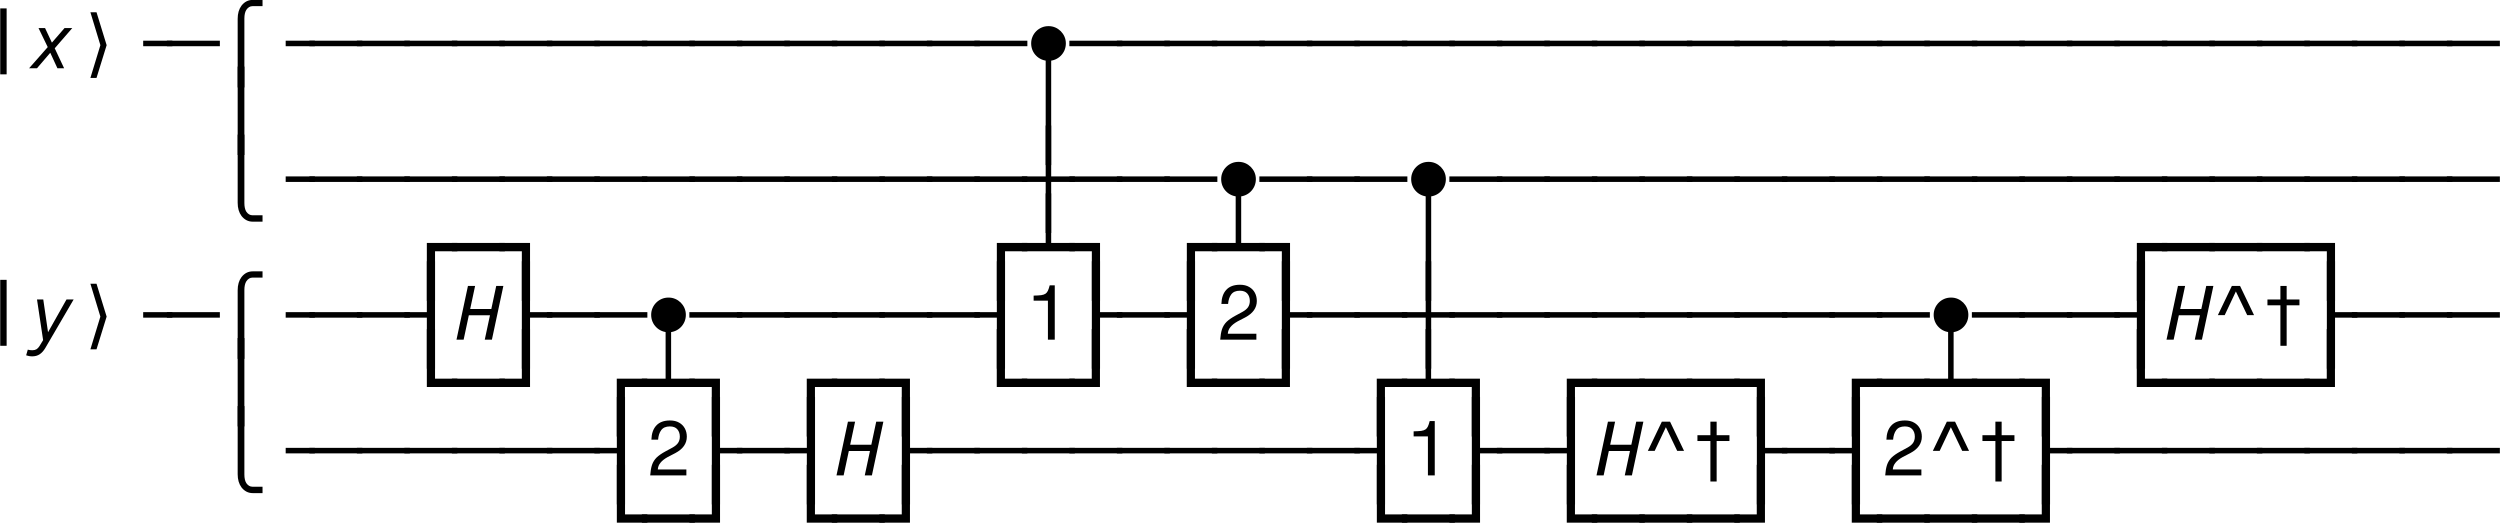
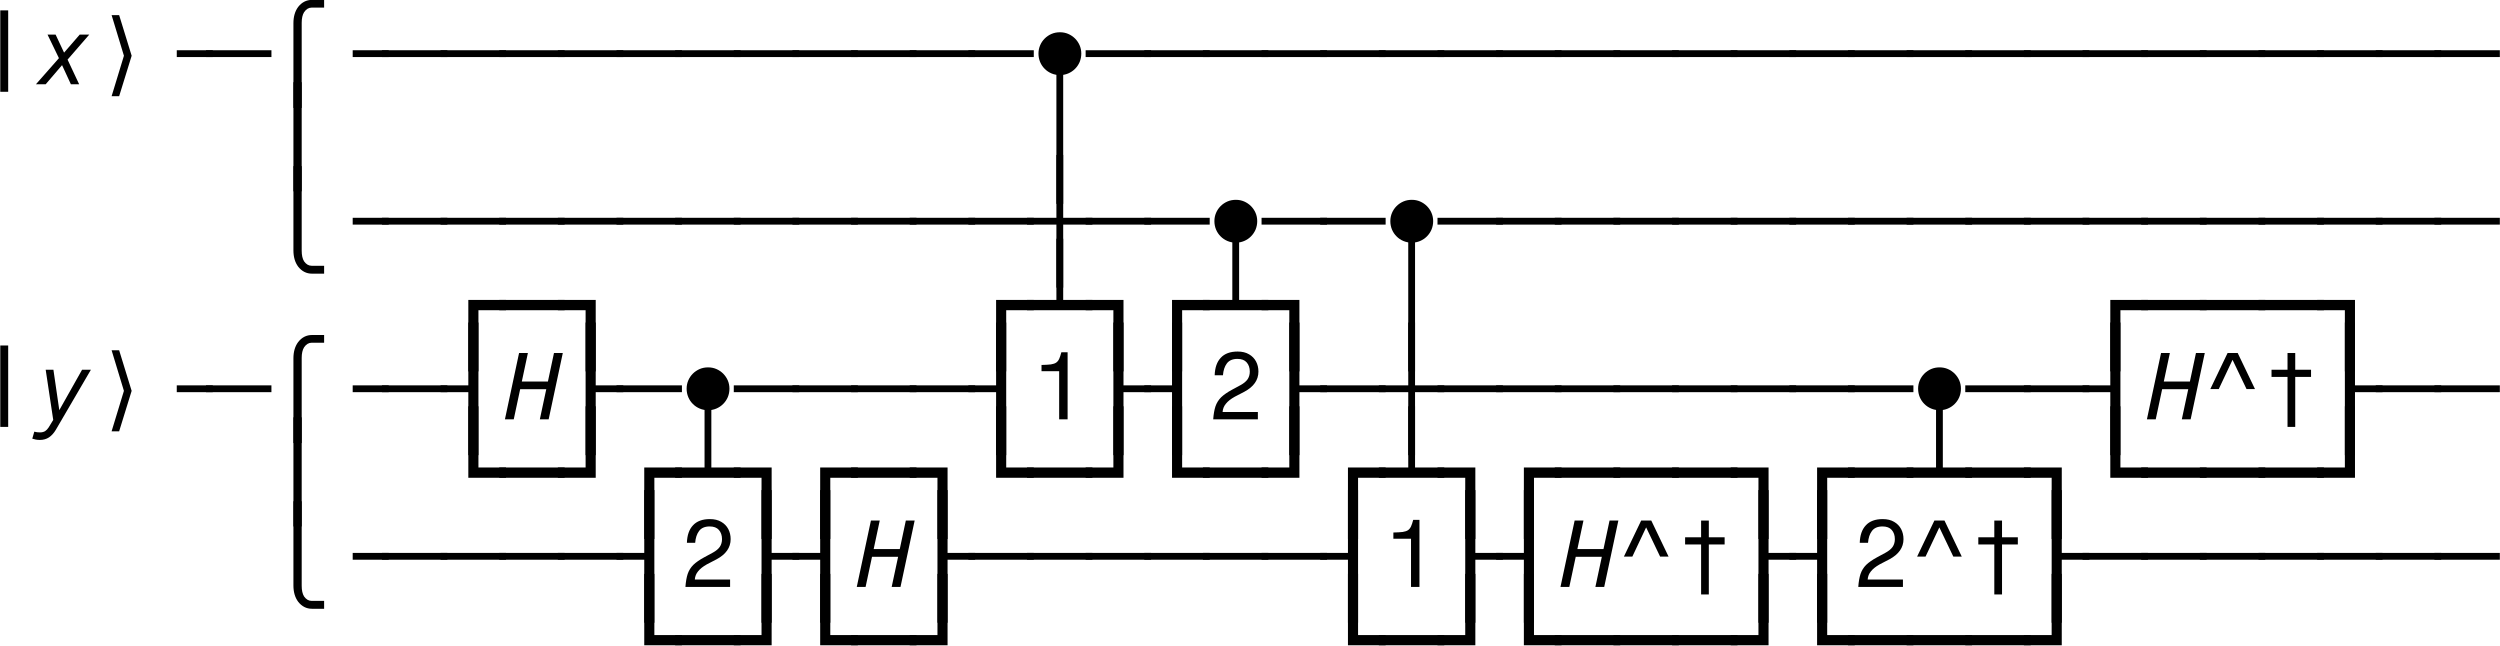
- <svg xmlns="http://www.w3.org/2000/svg" xmlns:xlink="http://www.w3.org/1999/xlink" width="262.422pt" height="54.864pt" viewBox="0 0 262.422 54.864">
+ <svg xmlns="http://www.w3.org/2000/svg" xmlns:xlink="http://www.w3.org/1999/xlink" width="212.562pt" height="54.864pt" viewBox="0 0 212.562 54.864">
  <defs>
    <g>
      <g id="glyph-0-0">
        <path d="M 2.156 0.641 L 2.156 -6.281 L 2.828 -6.281 L 2.828 0.641 Z M 2.156 0.641 " />
      </g>
      <g id="glyph-0-1">
        <path d="M 2.203 -2.312 L 2.203 -2.891 L 5.266 -2.891 L 5.266 -2.312 Z M 2.203 -2.312 " />
      </g>
      <g id="glyph-0-2">
        <path d="M -0.297 -2.312 L -0.297 -2.891 L 5.266 -2.891 L 5.266 -2.312 Z M -0.297 -2.312 " />
      </g>
      <g id="glyph-0-3">
        <path d="M 2.203 3.047 L 2.203 -8.234 L 2.781 -8.234 L 2.781 3.047 Z M 2.203 3.047 " />
      </g>
      <g id="glyph-0-4">
        <path d="M 2.203 3.047 L 2.203 -2.312 L -0.297 -2.312 L -0.297 -2.891 L 2.203 -2.891 L 2.203 -8.234 L 2.781 -8.234 L 2.781 -2.891 L 5.266 -2.891 L 5.266 -2.312 L 2.781 -2.312 L 2.781 3.047 Z M 2.203 3.047 " />
      </g>
      <g id="glyph-0-5">
        <path d="M 2.062 3.047 L 2.062 -3.031 L 5.266 -3.031 L 5.266 -2.156 L 2.922 -2.156 L 2.922 3.047 Z M 2.062 3.047 " />
      </g>
      <g id="glyph-0-6">
        <path d="M -0.297 -2.156 L -0.297 -3.031 L 5.266 -3.031 L 5.266 -2.156 Z M -0.297 -2.156 " />
      </g>
      <g id="glyph-0-7">
        <path d="M 2.062 3.047 L 2.062 -2.156 L -0.297 -2.156 L -0.297 -3.031 L 2.922 -3.031 L 2.922 3.047 Z M 2.062 3.047 " />
      </g>
      <g id="glyph-0-8">
        <path d="M -0.297 -2.156 L -0.297 -3.031 L 2.203 -3.031 L 2.203 -8.234 L 2.781 -8.234 L 2.781 -3.031 L 5.266 -3.031 L 5.266 -2.156 Z M -0.297 -2.156 " />
      </g>
      <g id="glyph-0-9">
        <path d="M 2.062 3.047 L 2.062 -2.312 L -0.297 -2.312 L -0.297 -2.891 L 2.062 -2.891 L 2.062 -8.234 L 2.922 -8.234 L 2.922 3.047 Z M 2.062 3.047 " />
      </g>
      <g id="glyph-0-10">
        <path d="M 2.062 3.047 L 2.062 -8.234 L 2.922 -8.234 L 2.922 -2.891 L 5.266 -2.891 L 5.266 -2.312 L 2.922 -2.312 L 2.922 3.047 Z M 2.062 3.047 " />
      </g>
      <g id="glyph-0-11">
        <path d="M 2.438 0 L 2.438 -4.094 L 0.938 -4.094 L 0.938 -4.625 C 1.27 -4.633 1.535 -4.648 1.734 -4.672 C 1.93 -4.703 2.082 -4.754 2.188 -4.828 C 2.289 -4.898 2.375 -5.004 2.438 -5.141 C 2.5 -5.273 2.562 -5.461 2.625 -5.703 L 3.156 -5.703 L 3.156 0 Z M 2.438 0 " />
      </g>
      <g id="glyph-0-12">
        <path d="M 4.375 -0.625 L 4.375 0 L 0.578 0 C 0.609 -0.438 0.672 -0.801 0.766 -1.094 C 0.867 -1.395 1.031 -1.656 1.25 -1.875 C 1.477 -2.094 1.785 -2.305 2.172 -2.516 L 2.922 -2.922 C 3.18 -3.066 3.375 -3.227 3.5 -3.406 C 3.625 -3.594 3.688 -3.812 3.688 -4.062 C 3.688 -4.383 3.598 -4.645 3.422 -4.844 C 3.254 -5.039 2.992 -5.141 2.641 -5.141 C 2.223 -5.141 1.922 -5.008 1.734 -4.75 C 1.547 -4.5 1.438 -4.164 1.406 -3.75 L 0.703 -3.75 C 0.723 -4.395 0.895 -4.891 1.219 -5.234 C 1.539 -5.586 2.02 -5.766 2.656 -5.766 C 3.039 -5.766 3.363 -5.688 3.625 -5.531 C 3.883 -5.383 4.082 -5.18 4.219 -4.922 C 4.352 -4.672 4.422 -4.383 4.422 -4.062 C 4.422 -3.344 4.02 -2.77 3.219 -2.344 L 2.406 -1.922 C 2.07 -1.734 1.82 -1.535 1.656 -1.328 C 1.488 -1.129 1.395 -0.895 1.375 -0.625 Z M 4.375 -0.625 " />
      </g>
      <g id="glyph-0-13">
        <path d="M 0.594 -2.578 L 2.062 -5.641 L 2.922 -5.641 L 4.391 -2.578 L 3.672 -2.578 L 2.484 -5.062 L 1.312 -2.578 Z M 0.594 -2.578 " />
      </g>
      <g id="glyph-0-14">
        <path d="M 2.828 -4.219 L 4.172 -4.219 L 4.172 -3.609 L 2.828 -3.609 L 2.828 0.641 L 2.172 0.641 L 2.172 -3.609 L 0.812 -3.609 L 0.812 -4.219 L 2.172 -4.219 L 2.172 -5.641 L 2.828 -5.641 Z M 2.828 -4.219 " />
      </g>
      <g id="glyph-0-15">
        <path d="M 2.062 -2.156 L 2.062 -8.234 L 2.922 -8.234 L 2.922 -3.031 L 5.266 -3.031 L 5.266 -2.156 Z M 2.062 -2.156 " />
      </g>
      <g id="glyph-0-16">
        <path d="M -0.297 -2.156 L -0.297 -3.031 L 2.062 -3.031 L 2.062 -8.234 L 2.922 -8.234 L 2.922 -2.156 Z M -0.297 -2.156 " />
      </g>
      <g id="glyph-1-0">
        <path d="M 3.172 0 L 2.422 -1.625 L 1.031 0 L 0.203 0 L 2.156 -2.219 L 1.188 -4.219 L 1.875 -4.219 L 2.594 -2.688 L 3.922 -4.219 L 4.734 -4.219 L 2.891 -2.094 L 3.875 0 Z M 3.172 0 " />
      </g>
      <g id="glyph-1-1">
        <path d="M 1.891 0.891 C 1.723 1.172 1.531 1.383 1.312 1.531 C 1.094 1.676 0.832 1.75 0.531 1.75 C 0.406 1.75 0.289 1.738 0.188 1.719 C 0.094 1.695 -0.004 1.672 -0.109 1.641 L 0.062 1.047 C 0.145 1.066 0.223 1.082 0.297 1.094 C 0.367 1.102 0.453 1.109 0.547 1.109 C 0.723 1.109 0.867 1.07 0.984 1 C 1.098 0.926 1.195 0.82 1.281 0.688 L 1.672 0.047 L 1.031 -4.219 L 1.688 -4.219 L 2.188 -0.781 L 4.125 -4.219 L 4.875 -4.219 Z M 1.891 0.891 " />
      </g>
      <g id="glyph-1-2">
        <path d="M 3.156 0 L 3.703 -2.562 L 1.484 -2.562 L 0.938 0 L 0.188 0 L 1.391 -5.641 L 2.141 -5.641 L 1.625 -3.219 L 3.844 -3.219 L 4.359 -5.641 L 5.109 -5.641 L 3.906 0 Z M 3.156 0 " />
      </g>
      <g id="glyph-2-0">
        <path d="M 3.188 -2.422 L 2.125 1.016 L 1.484 1.016 L 2.531 -2.422 L 1.484 -5.875 L 2.125 -5.875 Z M 3.188 -2.422 " />
      </g>
      <g id="glyph-2-1">
-         <path d="M 2.688 2.016 L 1.984 2.016 L 1.984 -5.188 C 1.984 -5.75 2.117 -6.211 2.391 -6.578 C 2.703 -6.973 3.094 -7.172 3.562 -7.172 L 4.594 -7.172 L 4.594 -6.516 L 3.531 -6.516 C 3.281 -6.516 3.066 -6.383 2.891 -6.125 C 2.754 -5.906 2.688 -5.602 2.688 -5.219 Z M 2.688 2.016 " />
+         <path d="M 2.688 2.016 C 2.688 2.016 2.453 2.016 1.984 2.016 L 1.984 -5.188 C 1.984 -5.75 2.117 -6.211 2.391 -6.578 C 2.703 -6.973 3.094 -7.172 3.562 -7.172 L 4.594 -7.172 L 4.594 -6.516 L 3.531 -6.516 C 3.281 -6.516 3.066 -6.383 2.891 -6.125 C 2.754 -5.906 2.688 -5.602 2.688 -5.219 Z M 2.688 2.016 " />
      </g>
      <g id="glyph-2-2">
-         <path d="M 2.688 1.984 L 1.984 1.984 L 1.984 -7.297 L 2.688 -7.297 Z M 2.688 1.984 " />
+         <path d="M 2.688 1.984 L 1.984 1.984 C 1.984 1.984 1.984 -1.109 1.984 -7.297 L 2.688 -7.297 C 2.688 -7.297 2.688 -4.203 2.688 1.984 Z M 2.688 1.984 " />
      </g>
      <g id="glyph-2-3">
-         <path d="M 2.688 -7.281 L 2.688 -0.094 C 2.688 0.289 2.754 0.594 2.891 0.812 C 3.066 1.062 3.281 1.188 3.531 1.188 L 4.594 1.188 L 4.594 1.859 L 3.562 1.859 C 3.094 1.859 2.703 1.66 2.391 1.266 C 2.117 0.898 1.984 0.438 1.984 -0.125 L 1.984 -7.281 Z M 2.688 -7.281 " />
+         <path d="M 2.688 -7.281 C 2.688 -7.281 2.688 -4.883 2.688 -0.094 C 2.688 0.289 2.754 0.594 2.891 0.812 C 3.066 1.062 3.281 1.188 3.531 1.188 C 3.531 1.188 3.883 1.188 4.594 1.188 L 4.594 1.859 L 3.562 1.859 C 3.094 1.859 2.703 1.66 2.391 1.266 C 2.117 0.898 1.984 0.438 1.984 -0.125 C 1.984 -0.125 1.984 -2.508 1.984 -7.281 Z M 2.688 -7.281 " />
      </g>
      <g id="glyph-3-0">
        <path d="M 1.953 -0.375 C 1.691 -0.375 1.453 -0.422 1.234 -0.516 C 1.016 -0.609 0.82 -0.738 0.656 -0.906 C 0.488 -1.07 0.359 -1.266 0.266 -1.484 C 0.172 -1.711 0.125 -1.953 0.125 -2.203 C 0.125 -2.453 0.172 -2.688 0.266 -2.906 C 0.359 -3.125 0.488 -3.316 0.656 -3.484 C 0.82 -3.648 1.016 -3.781 1.234 -3.875 C 1.453 -3.969 1.691 -4.016 1.953 -4.016 C 2.203 -4.016 2.438 -3.969 2.656 -3.875 C 2.875 -3.781 3.066 -3.648 3.234 -3.484 C 3.398 -3.316 3.531 -3.125 3.625 -2.906 C 3.719 -2.688 3.766 -2.453 3.766 -2.203 C 3.766 -1.953 3.719 -1.711 3.625 -1.484 C 3.531 -1.266 3.398 -1.07 3.234 -0.906 C 3.066 -0.738 2.875 -0.609 2.656 -0.516 C 2.438 -0.422 2.203 -0.375 1.953 -0.375 Z M 1.953 -0.375 " />
      </g>
    </g>
    <clipPath id="clip-0">
-       <path clip-rule="nonzero" d="M 112 4 L 262.422 4 L 262.422 5 L 112 5 Z M 112 4 " />
+       <path clip-rule="nonzero" d="M 92 4 L 212.562 4 L 212.562 5 L 92 5 Z M 92 4 " />
    </clipPath>
    <clipPath id="clip-1">
-       <path clip-rule="nonzero" d="M 152 18 L 262.422 18 L 262.422 20 L 152 20 Z M 152 18 " />
+       <path clip-rule="nonzero" d="M 122 18 L 212.562 18 L 212.562 20 L 122 20 Z M 122 18 " />
    </clipPath>
    <clipPath id="clip-2">
-       <path clip-rule="nonzero" d="M 232 27 L 262.422 27 L 262.422 39 L 232 39 Z M 232 27 " />
+       <path clip-rule="nonzero" d="M 187 27 L 212.562 27 L 212.562 39 L 187 39 Z M 187 27 " />
    </clipPath>
    <clipPath id="clip-3">
-       <path clip-rule="nonzero" d="M 172 41 L 262.422 41 L 262.422 53 L 172 53 Z M 172 41 " />
+       <path clip-rule="nonzero" d="M 138 41 L 212.562 41 L 212.562 53 L 138 53 Z M 138 41 " />
    </clipPath>
    <clipPath id="clip-4">
-       <path clip-rule="nonzero" d="M 64 48 L 76 48 L 76 54.863 L 64 54.863 Z M 64 48 " />
+       <path clip-rule="nonzero" d="M 54 48 L 81 48 L 81 54.863 L 54 54.863 Z M 54 48 " />
    </clipPath>
    <clipPath id="clip-5">
-       <path clip-rule="nonzero" d="M 84 48 L 96 48 L 96 54.863 L 84 54.863 Z M 84 48 " />
-     </clipPath>
-     <clipPath id="clip-6">
-       <path clip-rule="nonzero" d="M 144 48 L 156 48 L 156 54.863 L 144 54.863 Z M 144 48 " />
-     </clipPath>
-     <clipPath id="clip-7">
-       <path clip-rule="nonzero" d="M 164 48 L 186 48 L 186 54.863 L 164 54.863 Z M 164 48 " />
-     </clipPath>
-     <clipPath id="clip-8">
-       <path clip-rule="nonzero" d="M 194 48 L 216 48 L 216 54.863 L 194 54.863 Z M 194 48 " />
+       <path clip-rule="nonzero" d="M 114 48 L 176 48 L 176 54.863 L 114 54.863 Z M 114 48 " />
    </clipPath>
  </defs>
  <g fill="rgb(0%, 0%, 0%)" fill-opacity="1">
    <use xlink:href="#glyph-0-0" x="-2.132" y="7.163" />
  </g>
  <g fill="rgb(0%, 0%, 0%)" fill-opacity="1">
    <use xlink:href="#glyph-1-0" x="2.854" y="7.163" />
  </g>
  <g fill="rgb(0%, 0%, 0%)" fill-opacity="1">
    <use xlink:href="#glyph-2-0" x="8.006" y="7.163" />
  </g>
  <g fill="rgb(0%, 0%, 0%)" fill-opacity="1">
    <use xlink:href="#glyph-0-1" x="12.827" y="7.163" />
    <use xlink:href="#glyph-0-2" x="17.813" y="7.163" />
  </g>
  <g fill="rgb(0%, 0%, 0%)" fill-opacity="1">
    <use xlink:href="#glyph-2-1" x="22.964" y="7.163" />
  </g>
  <g fill="rgb(0%, 0%, 0%)" fill-opacity="1">
    <use xlink:href="#glyph-0-1" x="27.785" y="7.163" />
    <use xlink:href="#glyph-0-2" x="32.771" y="7.163" />
    <use xlink:href="#glyph-0-2" x="37.757" y="7.163" />
    <use xlink:href="#glyph-0-2" x="42.743" y="7.163" />
    <use xlink:href="#glyph-0-2" x="47.729" y="7.163" />
    <use xlink:href="#glyph-0-2" x="52.715" y="7.163" />
    <use xlink:href="#glyph-0-2" x="57.701" y="7.163" />
    <use xlink:href="#glyph-0-2" x="62.687" y="7.163" />
    <use xlink:href="#glyph-0-2" x="67.673" y="7.163" />
    <use xlink:href="#glyph-0-2" x="72.659" y="7.163" />
    <use xlink:href="#glyph-0-2" x="77.645" y="7.163" />
    <use xlink:href="#glyph-0-2" x="82.631" y="7.163" />
-     <use xlink:href="#glyph-0-2" x="87.617" y="7.163" />
-     <use xlink:href="#glyph-0-2" x="92.603" y="7.163" />
-     <use xlink:href="#glyph-0-2" x="97.589" y="7.163" />
-     <use xlink:href="#glyph-0-2" x="102.575" y="7.163" />
-   </g>
-   <g fill="rgb(0%, 0%, 0%)" fill-opacity="1">
-     <use xlink:href="#glyph-3-0" x="108.115" y="6.759" />
+   </g>
+   <g fill="rgb(0%, 0%, 0%)" fill-opacity="1">
+     <use xlink:href="#glyph-3-0" x="88.171" y="6.759" />
  </g>
  <g clip-path="url(#clip-0)">
    <g fill="rgb(0%, 0%, 0%)" fill-opacity="1">
+       <use xlink:href="#glyph-0-2" x="92.603" y="7.163" />
+       <use xlink:href="#glyph-0-2" x="97.589" y="7.163" />
+       <use xlink:href="#glyph-0-2" x="102.575" y="7.163" />
+       <use xlink:href="#glyph-0-2" x="107.561" y="7.163" />
      <use xlink:href="#glyph-0-2" x="112.547" y="7.163" />
      <use xlink:href="#glyph-0-2" x="117.533" y="7.163" />
      <use xlink:href="#glyph-0-2" x="122.519" y="7.163" />
      <use xlink:href="#glyph-0-2" x="127.505" y="7.163" />
      <use xlink:href="#glyph-0-2" x="132.491" y="7.163" />
      <use xlink:href="#glyph-0-2" x="137.477" y="7.163" />
      <use xlink:href="#glyph-0-2" x="142.463" y="7.163" />
      <use xlink:href="#glyph-0-2" x="147.449" y="7.163" />
      <use xlink:href="#glyph-0-2" x="152.435" y="7.163" />
      <use xlink:href="#glyph-0-2" x="157.421" y="7.163" />
      <use xlink:href="#glyph-0-2" x="162.407" y="7.163" />
      <use xlink:href="#glyph-0-2" x="167.393" y="7.163" />
      <use xlink:href="#glyph-0-2" x="172.379" y="7.163" />
      <use xlink:href="#glyph-0-2" x="177.365" y="7.163" />
      <use xlink:href="#glyph-0-2" x="182.351" y="7.163" />
      <use xlink:href="#glyph-0-2" x="187.337" y="7.163" />
      <use xlink:href="#glyph-0-2" x="192.323" y="7.163" />
-       <use xlink:href="#glyph-0-2" x="197.309" y="7.163" />
-       <use xlink:href="#glyph-0-2" x="202.295" y="7.163" />
-       <use xlink:href="#glyph-0-2" x="207.281" y="7.163" />
-       <use xlink:href="#glyph-0-2" x="212.267" y="7.163" />
-       <use xlink:href="#glyph-0-2" x="217.254" y="7.163" />
-       <use xlink:href="#glyph-0-2" x="222.24" y="7.163" />
-       <use xlink:href="#glyph-0-2" x="227.226" y="7.163" />
-       <use xlink:href="#glyph-0-2" x="232.212" y="7.163" />
-       <use xlink:href="#glyph-0-2" x="237.198" y="7.163" />
-       <use xlink:href="#glyph-0-2" x="242.184" y="7.163" />
-       <use xlink:href="#glyph-0-2" x="247.17" y="7.163" />
-       <use xlink:href="#glyph-0-2" x="252.156" y="7.163" />
-       <use xlink:href="#glyph-0-2" x="257.142" y="7.163" />
+       <use xlink:href="#glyph-0-2" x="197.31" y="7.163" />
+       <use xlink:href="#glyph-0-2" x="202.296" y="7.163" />
+       <use xlink:href="#glyph-0-2" x="207.282" y="7.163" />
    </g>
  </g>
  <g fill="rgb(0%, 0%, 0%)" fill-opacity="1">
    <use xlink:href="#glyph-2-2" x="22.964" y="14.286" />
  </g>
  <g fill="rgb(0%, 0%, 0%)" fill-opacity="1">
-     <use xlink:href="#glyph-0-3" x="107.561" y="14.286" />
+     <use xlink:href="#glyph-0-3" x="87.617" y="14.286" />
  </g>
  <g fill="rgb(0%, 0%, 0%)" fill-opacity="1">
    <use xlink:href="#glyph-2-3" x="22.964" y="21.409" />
  </g>
  <g fill="rgb(0%, 0%, 0%)" fill-opacity="1">
    <use xlink:href="#glyph-0-1" x="27.785" y="21.409" />
    <use xlink:href="#glyph-0-2" x="32.771" y="21.409" />
    <use xlink:href="#glyph-0-2" x="37.757" y="21.409" />
    <use xlink:href="#glyph-0-2" x="42.743" y="21.409" />
    <use xlink:href="#glyph-0-2" x="47.729" y="21.409" />
    <use xlink:href="#glyph-0-2" x="52.715" y="21.409" />
    <use xlink:href="#glyph-0-2" x="57.701" y="21.409" />
    <use xlink:href="#glyph-0-2" x="62.687" y="21.409" />
    <use xlink:href="#glyph-0-2" x="67.673" y="21.409" />
    <use xlink:href="#glyph-0-2" x="72.659" y="21.409" />
    <use xlink:href="#glyph-0-2" x="77.645" y="21.409" />
    <use xlink:href="#glyph-0-2" x="82.631" y="21.409" />
-     <use xlink:href="#glyph-0-2" x="87.617" y="21.409" />
+     <use xlink:href="#glyph-0-4" x="87.617" y="21.409" />
    <use xlink:href="#glyph-0-2" x="92.603" y="21.409" />
    <use xlink:href="#glyph-0-2" x="97.589" y="21.409" />
-     <use xlink:href="#glyph-0-2" x="102.575" y="21.409" />
-     <use xlink:href="#glyph-0-4" x="107.561" y="21.409" />
+   </g>
+   <g fill="rgb(0%, 0%, 0%)" fill-opacity="1">
+     <use xlink:href="#glyph-3-0" x="103.129" y="21.006" />
+   </g>
+   <g fill="rgb(0%, 0%, 0%)" fill-opacity="1">
+     <use xlink:href="#glyph-0-2" x="107.561" y="21.409" />
    <use xlink:href="#glyph-0-2" x="112.547" y="21.409" />
-     <use xlink:href="#glyph-0-2" x="117.533" y="21.409" />
-     <use xlink:href="#glyph-0-2" x="122.519" y="21.409" />
-   </g>
-   <g fill="rgb(0%, 0%, 0%)" fill-opacity="1">
-     <use xlink:href="#glyph-3-0" x="128.06" y="21.006" />
-   </g>
-   <g fill="rgb(0%, 0%, 0%)" fill-opacity="1">
-     <use xlink:href="#glyph-0-2" x="132.492" y="21.409" />
-     <use xlink:href="#glyph-0-2" x="137.478" y="21.409" />
-     <use xlink:href="#glyph-0-2" x="142.464" y="21.409" />
-   </g>
-   <g fill="rgb(0%, 0%, 0%)" fill-opacity="1">
-     <use xlink:href="#glyph-3-0" x="148.004" y="21.006" />
+   </g>
+   <g fill="rgb(0%, 0%, 0%)" fill-opacity="1">
+     <use xlink:href="#glyph-3-0" x="118.088" y="21.006" />
  </g>
  <g clip-path="url(#clip-1)">
    <g fill="rgb(0%, 0%, 0%)" fill-opacity="1">
+       <use xlink:href="#glyph-0-2" x="122.52" y="21.409" />
+       <use xlink:href="#glyph-0-2" x="127.506" y="21.409" />
+       <use xlink:href="#glyph-0-2" x="132.492" y="21.409" />
+       <use xlink:href="#glyph-0-2" x="137.478" y="21.409" />
+       <use xlink:href="#glyph-0-2" x="142.464" y="21.409" />
+       <use xlink:href="#glyph-0-2" x="147.45" y="21.409" />
      <use xlink:href="#glyph-0-2" x="152.436" y="21.409" />
      <use xlink:href="#glyph-0-2" x="157.422" y="21.409" />
      <use xlink:href="#glyph-0-2" x="162.408" y="21.409" />
      <use xlink:href="#glyph-0-2" x="167.394" y="21.409" />
      <use xlink:href="#glyph-0-2" x="172.38" y="21.409" />
      <use xlink:href="#glyph-0-2" x="177.366" y="21.409" />
      <use xlink:href="#glyph-0-2" x="182.352" y="21.409" />
      <use xlink:href="#glyph-0-2" x="187.338" y="21.409" />
      <use xlink:href="#glyph-0-2" x="192.324" y="21.409" />
      <use xlink:href="#glyph-0-2" x="197.31" y="21.409" />
      <use xlink:href="#glyph-0-2" x="202.296" y="21.409" />
      <use xlink:href="#glyph-0-2" x="207.282" y="21.409" />
-       <use xlink:href="#glyph-0-2" x="212.268" y="21.409" />
-       <use xlink:href="#glyph-0-2" x="217.254" y="21.409" />
-       <use xlink:href="#glyph-0-2" x="222.24" y="21.409" />
-       <use xlink:href="#glyph-0-2" x="227.226" y="21.409" />
-       <use xlink:href="#glyph-0-2" x="232.212" y="21.409" />
-       <use xlink:href="#glyph-0-2" x="237.198" y="21.409" />
-       <use xlink:href="#glyph-0-2" x="242.184" y="21.409" />
-       <use xlink:href="#glyph-0-2" x="247.17" y="21.409" />
-       <use xlink:href="#glyph-0-2" x="252.156" y="21.409" />
-       <use xlink:href="#glyph-0-2" x="257.143" y="21.409" />
-     </g>
-   </g>
-   <g fill="rgb(0%, 0%, 0%)" fill-opacity="1">
-     <use xlink:href="#glyph-0-5" x="42.743" y="28.532" />
-     <use xlink:href="#glyph-0-6" x="47.729" y="28.532" />
-     <use xlink:href="#glyph-0-7" x="52.715" y="28.532" />
-   </g>
-   <g fill="rgb(0%, 0%, 0%)" fill-opacity="1">
-     <use xlink:href="#glyph-0-5" x="102.575" y="28.532" />
-     <use xlink:href="#glyph-0-8" x="107.561" y="28.532" />
-     <use xlink:href="#glyph-0-7" x="112.547" y="28.532" />
-   </g>
-   <g fill="rgb(0%, 0%, 0%)" fill-opacity="1">
-     <use xlink:href="#glyph-0-5" x="122.519" y="28.532" />
-     <use xlink:href="#glyph-0-8" x="127.505" y="28.532" />
-     <use xlink:href="#glyph-0-7" x="132.491" y="28.532" />
-   </g>
-   <g fill="rgb(0%, 0%, 0%)" fill-opacity="1">
-     <use xlink:href="#glyph-0-3" x="147.449" y="28.532" />
-   </g>
-   <g fill="rgb(0%, 0%, 0%)" fill-opacity="1">
-     <use xlink:href="#glyph-0-5" x="222.24" y="28.532" />
-     <use xlink:href="#glyph-0-6" x="227.226" y="28.532" />
-     <use xlink:href="#glyph-0-6" x="232.212" y="28.532" />
-     <use xlink:href="#glyph-0-6" x="237.198" y="28.532" />
-     <use xlink:href="#glyph-0-7" x="242.184" y="28.532" />
+     </g>
+   </g>
+   <g fill="rgb(0%, 0%, 0%)" fill-opacity="1">
+     <use xlink:href="#glyph-0-5" x="37.757" y="28.532" />
+     <use xlink:href="#glyph-0-6" x="42.743" y="28.532" />
+     <use xlink:href="#glyph-0-7" x="47.729" y="28.532" />
+   </g>
+   <g fill="rgb(0%, 0%, 0%)" fill-opacity="1">
+     <use xlink:href="#glyph-0-5" x="82.631" y="28.532" />
+     <use xlink:href="#glyph-0-8" x="87.617" y="28.532" />
+     <use xlink:href="#glyph-0-7" x="92.603" y="28.532" />
+     <use xlink:href="#glyph-0-5" x="97.589" y="28.532" />
+     <use xlink:href="#glyph-0-8" x="102.575" y="28.532" />
+     <use xlink:href="#glyph-0-7" x="107.561" y="28.532" />
+   </g>
+   <g fill="rgb(0%, 0%, 0%)" fill-opacity="1">
+     <use xlink:href="#glyph-0-3" x="117.533" y="28.532" />
+   </g>
+   <g fill="rgb(0%, 0%, 0%)" fill-opacity="1">
+     <use xlink:href="#glyph-0-5" x="177.366" y="28.532" />
+     <use xlink:href="#glyph-0-6" x="182.352" y="28.532" />
+     <use xlink:href="#glyph-0-6" x="187.338" y="28.532" />
+     <use xlink:href="#glyph-0-6" x="192.324" y="28.532" />
+     <use xlink:href="#glyph-0-7" x="197.31" y="28.532" />
  </g>
  <g fill="rgb(0%, 0%, 0%)" fill-opacity="1">
    <use xlink:href="#glyph-0-0" x="-2.132" y="35.656" />
  </g>
  <g fill="rgb(0%, 0%, 0%)" fill-opacity="1">
    <use xlink:href="#glyph-1-1" x="2.854" y="35.656" />
  </g>
  <g fill="rgb(0%, 0%, 0%)" fill-opacity="1">
    <use xlink:href="#glyph-2-0" x="8.005" y="35.656" />
  </g>
  <g fill="rgb(0%, 0%, 0%)" fill-opacity="1">
    <use xlink:href="#glyph-0-1" x="12.826" y="35.656" />
    <use xlink:href="#glyph-0-2" x="17.812" y="35.656" />
  </g>
  <g fill="rgb(0%, 0%, 0%)" fill-opacity="1">
    <use xlink:href="#glyph-2-1" x="22.964" y="35.656" />
  </g>
  <g fill="rgb(0%, 0%, 0%)" fill-opacity="1">
    <use xlink:href="#glyph-0-1" x="27.785" y="35.656" />
    <use xlink:href="#glyph-0-2" x="32.771" y="35.656" />
-     <use xlink:href="#glyph-0-2" x="37.757" y="35.656" />
-     <use xlink:href="#glyph-0-9" x="42.743" y="35.656" />
-   </g>
-   <g fill="rgb(0%, 0%, 0%)" fill-opacity="1">
-     <use xlink:href="#glyph-1-2" x="47.729" y="35.656" />
-   </g>
-   <g fill="rgb(0%, 0%, 0%)" fill-opacity="1">
-     <use xlink:href="#glyph-0-10" x="52.715" y="35.656" />
-     <use xlink:href="#glyph-0-2" x="57.701" y="35.656" />
+     <use xlink:href="#glyph-0-9" x="37.757" y="35.656" />
+   </g>
+   <g fill="rgb(0%, 0%, 0%)" fill-opacity="1">
+     <use xlink:href="#glyph-1-2" x="42.743" y="35.656" />
+   </g>
+   <g fill="rgb(0%, 0%, 0%)" fill-opacity="1">
+     <use xlink:href="#glyph-0-10" x="47.729" y="35.656" />
+     <use xlink:href="#glyph-0-2" x="52.715" y="35.656" />
+   </g>
+   <g fill="rgb(0%, 0%, 0%)" fill-opacity="1">
+     <use xlink:href="#glyph-3-0" x="58.255" y="35.252" />
+   </g>
+   <g fill="rgb(0%, 0%, 0%)" fill-opacity="1">
    <use xlink:href="#glyph-0-2" x="62.687" y="35.656" />
-   </g>
-   <g fill="rgb(0%, 0%, 0%)" fill-opacity="1">
-     <use xlink:href="#glyph-3-0" x="68.227" y="35.252" />
-   </g>
-   <g fill="rgb(0%, 0%, 0%)" fill-opacity="1">
+     <use xlink:href="#glyph-0-2" x="67.673" y="35.656" />
    <use xlink:href="#glyph-0-2" x="72.659" y="35.656" />
    <use xlink:href="#glyph-0-2" x="77.645" y="35.656" />
-     <use xlink:href="#glyph-0-2" x="82.631" y="35.656" />
-     <use xlink:href="#glyph-0-2" x="87.617" y="35.656" />
-     <use xlink:href="#glyph-0-2" x="92.603" y="35.656" />
-     <use xlink:href="#glyph-0-2" x="97.589" y="35.656" />
-     <use xlink:href="#glyph-0-9" x="102.575" y="35.656" />
-     <use xlink:href="#glyph-0-11" x="107.561" y="35.656" />
-     <use xlink:href="#glyph-0-10" x="112.547" y="35.656" />
-     <use xlink:href="#glyph-0-2" x="117.533" y="35.656" />
-     <use xlink:href="#glyph-0-9" x="122.519" y="35.656" />
-     <use xlink:href="#glyph-0-12" x="127.505" y="35.656" />
-     <use xlink:href="#glyph-0-10" x="132.491" y="35.656" />
+     <use xlink:href="#glyph-0-9" x="82.631" y="35.656" />
+     <use xlink:href="#glyph-0-11" x="87.617" y="35.656" />
+     <use xlink:href="#glyph-0-10" x="92.603" y="35.656" />
+     <use xlink:href="#glyph-0-9" x="97.589" y="35.656" />
+     <use xlink:href="#glyph-0-12" x="102.575" y="35.656" />
+     <use xlink:href="#glyph-0-10" x="107.561" y="35.656" />
+     <use xlink:href="#glyph-0-2" x="112.547" y="35.656" />
+     <use xlink:href="#glyph-0-4" x="117.533" y="35.656" />
+     <use xlink:href="#glyph-0-2" x="122.519" y="35.656" />
+     <use xlink:href="#glyph-0-2" x="127.505" y="35.656" />
+     <use xlink:href="#glyph-0-2" x="132.491" y="35.656" />
    <use xlink:href="#glyph-0-2" x="137.477" y="35.656" />
    <use xlink:href="#glyph-0-2" x="142.463" y="35.656" />
-     <use xlink:href="#glyph-0-4" x="147.449" y="35.656" />
+     <use xlink:href="#glyph-0-2" x="147.449" y="35.656" />
    <use xlink:href="#glyph-0-2" x="152.435" y="35.656" />
    <use xlink:href="#glyph-0-2" x="157.421" y="35.656" />
-     <use xlink:href="#glyph-0-2" x="162.407" y="35.656" />
-     <use xlink:href="#glyph-0-2" x="167.393" y="35.656" />
-     <use xlink:href="#glyph-0-2" x="172.379" y="35.656" />
-     <use xlink:href="#glyph-0-2" x="177.366" y="35.656" />
-     <use xlink:href="#glyph-0-2" x="182.352" y="35.656" />
-     <use xlink:href="#glyph-0-2" x="187.338" y="35.656" />
-     <use xlink:href="#glyph-0-2" x="192.324" y="35.656" />
-     <use xlink:href="#glyph-0-2" x="197.31" y="35.656" />
-   </g>
-   <g fill="rgb(0%, 0%, 0%)" fill-opacity="1">
-     <use xlink:href="#glyph-3-0" x="202.85" y="35.252" />
-   </g>
-   <g fill="rgb(0%, 0%, 0%)" fill-opacity="1">
-     <use xlink:href="#glyph-0-2" x="207.282" y="35.656" />
-     <use xlink:href="#glyph-0-2" x="212.268" y="35.656" />
-     <use xlink:href="#glyph-0-2" x="217.254" y="35.656" />
-     <use xlink:href="#glyph-0-9" x="222.24" y="35.656" />
-   </g>
-   <g fill="rgb(0%, 0%, 0%)" fill-opacity="1">
-     <use xlink:href="#glyph-1-2" x="227.227" y="35.656" />
+   </g>
+   <g fill="rgb(0%, 0%, 0%)" fill-opacity="1">
+     <use xlink:href="#glyph-3-0" x="162.962" y="35.252" />
+   </g>
+   <g fill="rgb(0%, 0%, 0%)" fill-opacity="1">
+     <use xlink:href="#glyph-0-2" x="167.394" y="35.656" />
+     <use xlink:href="#glyph-0-2" x="172.38" y="35.656" />
+     <use xlink:href="#glyph-0-9" x="177.366" y="35.656" />
+   </g>
+   <g fill="rgb(0%, 0%, 0%)" fill-opacity="1">
+     <use xlink:href="#glyph-1-2" x="182.352" y="35.656" />
  </g>
  <g clip-path="url(#clip-2)">
    <g fill="rgb(0%, 0%, 0%)" fill-opacity="1">
-       <use xlink:href="#glyph-0-13" x="232.213" y="35.656" />
-       <use xlink:href="#glyph-0-14" x="237.199" y="35.656" />
-       <use xlink:href="#glyph-0-10" x="242.185" y="35.656" />
-       <use xlink:href="#glyph-0-2" x="247.171" y="35.656" />
-       <use xlink:href="#glyph-0-2" x="252.157" y="35.656" />
-       <use xlink:href="#glyph-0-2" x="257.143" y="35.656" />
+       <use xlink:href="#glyph-0-13" x="187.338" y="35.656" />
+       <use xlink:href="#glyph-0-14" x="192.324" y="35.656" />
+       <use xlink:href="#glyph-0-10" x="197.31" y="35.656" />
+       <use xlink:href="#glyph-0-2" x="202.296" y="35.656" />
+       <use xlink:href="#glyph-0-2" x="207.282" y="35.656" />
    </g>
  </g>
  <g fill="rgb(0%, 0%, 0%)" fill-opacity="1">
    <use xlink:href="#glyph-2-2" x="22.964" y="42.779" />
  </g>
  <g fill="rgb(0%, 0%, 0%)" fill-opacity="1">
-     <use xlink:href="#glyph-0-15" x="42.743" y="42.779" />
-     <use xlink:href="#glyph-0-6" x="47.729" y="42.779" />
-     <use xlink:href="#glyph-0-16" x="52.715" y="42.779" />
-   </g>
-   <g fill="rgb(0%, 0%, 0%)" fill-opacity="1">
-     <use xlink:href="#glyph-0-5" x="62.679" y="42.779" />
-     <use xlink:href="#glyph-0-8" x="67.665" y="42.779" />
-     <use xlink:href="#glyph-0-7" x="72.651" y="42.779" />
-   </g>
-   <g fill="rgb(0%, 0%, 0%)" fill-opacity="1">
-     <use xlink:href="#glyph-0-5" x="82.623" y="42.779" />
-     <use xlink:href="#glyph-0-6" x="87.609" y="42.779" />
-     <use xlink:href="#glyph-0-7" x="92.595" y="42.779" />
-   </g>
-   <g fill="rgb(0%, 0%, 0%)" fill-opacity="1">
-     <use xlink:href="#glyph-0-15" x="102.567" y="42.779" />
-     <use xlink:href="#glyph-0-6" x="107.553" y="42.779" />
-     <use xlink:href="#glyph-0-16" x="112.539" y="42.779" />
-   </g>
-   <g fill="rgb(0%, 0%, 0%)" fill-opacity="1">
-     <use xlink:href="#glyph-0-15" x="122.511" y="42.779" />
-     <use xlink:href="#glyph-0-6" x="127.497" y="42.779" />
-     <use xlink:href="#glyph-0-16" x="132.483" y="42.779" />
-   </g>
-   <g fill="rgb(0%, 0%, 0%)" fill-opacity="1">
-     <use xlink:href="#glyph-0-5" x="142.455" y="42.779" />
-     <use xlink:href="#glyph-0-8" x="147.441" y="42.779" />
-     <use xlink:href="#glyph-0-7" x="152.427" y="42.779" />
-   </g>
-   <g fill="rgb(0%, 0%, 0%)" fill-opacity="1">
-     <use xlink:href="#glyph-0-5" x="162.4" y="42.779" />
-     <use xlink:href="#glyph-0-6" x="167.386" y="42.779" />
-     <use xlink:href="#glyph-0-6" x="172.372" y="42.779" />
-     <use xlink:href="#glyph-0-6" x="177.358" y="42.779" />
-     <use xlink:href="#glyph-0-7" x="182.344" y="42.779" />
-   </g>
-   <g fill="rgb(0%, 0%, 0%)" fill-opacity="1">
-     <use xlink:href="#glyph-0-5" x="192.316" y="42.779" />
-     <use xlink:href="#glyph-0-6" x="197.302" y="42.779" />
-     <use xlink:href="#glyph-0-8" x="202.288" y="42.779" />
-     <use xlink:href="#glyph-0-6" x="207.274" y="42.779" />
-     <use xlink:href="#glyph-0-7" x="212.26" y="42.779" />
-   </g>
-   <g fill="rgb(0%, 0%, 0%)" fill-opacity="1">
-     <use xlink:href="#glyph-0-15" x="222.232" y="42.779" />
-     <use xlink:href="#glyph-0-6" x="227.218" y="42.779" />
-     <use xlink:href="#glyph-0-6" x="232.204" y="42.779" />
-     <use xlink:href="#glyph-0-6" x="237.19" y="42.779" />
-     <use xlink:href="#glyph-0-16" x="242.176" y="42.779" />
+     <use xlink:href="#glyph-0-15" x="37.757" y="42.779" />
+     <use xlink:href="#glyph-0-6" x="42.743" y="42.779" />
+     <use xlink:href="#glyph-0-16" x="47.729" y="42.779" />
+     <use xlink:href="#glyph-0-5" x="52.715" y="42.779" />
+     <use xlink:href="#glyph-0-8" x="57.701" y="42.779" />
+     <use xlink:href="#glyph-0-7" x="62.687" y="42.779" />
+     <use xlink:href="#glyph-0-5" x="67.673" y="42.779" />
+     <use xlink:href="#glyph-0-6" x="72.659" y="42.779" />
+     <use xlink:href="#glyph-0-7" x="77.645" y="42.779" />
+     <use xlink:href="#glyph-0-15" x="82.631" y="42.779" />
+     <use xlink:href="#glyph-0-6" x="87.617" y="42.779" />
+     <use xlink:href="#glyph-0-16" x="92.603" y="42.779" />
+     <use xlink:href="#glyph-0-15" x="97.589" y="42.779" />
+     <use xlink:href="#glyph-0-6" x="102.575" y="42.779" />
+     <use xlink:href="#glyph-0-16" x="107.561" y="42.779" />
+     <use xlink:href="#glyph-0-5" x="112.547" y="42.779" />
+     <use xlink:href="#glyph-0-8" x="117.533" y="42.779" />
+     <use xlink:href="#glyph-0-7" x="122.519" y="42.779" />
+     <use xlink:href="#glyph-0-5" x="127.505" y="42.779" />
+     <use xlink:href="#glyph-0-6" x="132.491" y="42.779" />
+     <use xlink:href="#glyph-0-6" x="137.477" y="42.779" />
+     <use xlink:href="#glyph-0-6" x="142.464" y="42.779" />
+     <use xlink:href="#glyph-0-7" x="147.45" y="42.779" />
+     <use xlink:href="#glyph-0-5" x="152.436" y="42.779" />
+     <use xlink:href="#glyph-0-6" x="157.422" y="42.779" />
+     <use xlink:href="#glyph-0-8" x="162.408" y="42.779" />
+     <use xlink:href="#glyph-0-6" x="167.394" y="42.779" />
+     <use xlink:href="#glyph-0-7" x="172.38" y="42.779" />
+     <use xlink:href="#glyph-0-15" x="177.366" y="42.779" />
+     <use xlink:href="#glyph-0-6" x="182.352" y="42.779" />
+     <use xlink:href="#glyph-0-6" x="187.338" y="42.779" />
+     <use xlink:href="#glyph-0-6" x="192.324" y="42.779" />
+     <use xlink:href="#glyph-0-16" x="197.31" y="42.779" />
  </g>
  <g fill="rgb(0%, 0%, 0%)" fill-opacity="1">
    <use xlink:href="#glyph-2-3" x="22.964" y="49.902" />
  </g>
  <g fill="rgb(0%, 0%, 0%)" fill-opacity="1">
    <use xlink:href="#glyph-0-1" x="27.785" y="49.902" />
    <use xlink:href="#glyph-0-2" x="32.771" y="49.902" />
    <use xlink:href="#glyph-0-2" x="37.757" y="49.902" />
    <use xlink:href="#glyph-0-2" x="42.743" y="49.902" />
    <use xlink:href="#glyph-0-2" x="47.729" y="49.902" />
-     <use xlink:href="#glyph-0-2" x="52.715" y="49.902" />
-     <use xlink:href="#glyph-0-2" x="57.701" y="49.902" />
-     <use xlink:href="#glyph-0-9" x="62.687" y="49.902" />
-     <use xlink:href="#glyph-0-12" x="67.673" y="49.902" />
-     <use xlink:href="#glyph-0-10" x="72.659" y="49.902" />
-     <use xlink:href="#glyph-0-2" x="77.645" y="49.902" />
-     <use xlink:href="#glyph-0-9" x="82.631" y="49.902" />
-   </g>
-   <g fill="rgb(0%, 0%, 0%)" fill-opacity="1">
-     <use xlink:href="#glyph-1-2" x="87.617" y="49.902" />
-   </g>
-   <g fill="rgb(0%, 0%, 0%)" fill-opacity="1">
-     <use xlink:href="#glyph-0-10" x="92.603" y="49.902" />
+     <use xlink:href="#glyph-0-9" x="52.715" y="49.902" />
+     <use xlink:href="#glyph-0-12" x="57.701" y="49.902" />
+     <use xlink:href="#glyph-0-10" x="62.687" y="49.902" />
+     <use xlink:href="#glyph-0-9" x="67.673" y="49.902" />
+   </g>
+   <g fill="rgb(0%, 0%, 0%)" fill-opacity="1">
+     <use xlink:href="#glyph-1-2" x="72.659" y="49.902" />
+   </g>
+   <g fill="rgb(0%, 0%, 0%)" fill-opacity="1">
+     <use xlink:href="#glyph-0-10" x="77.645" y="49.902" />
+     <use xlink:href="#glyph-0-2" x="82.631" y="49.902" />
+     <use xlink:href="#glyph-0-2" x="87.617" y="49.902" />
+     <use xlink:href="#glyph-0-2" x="92.603" y="49.902" />
    <use xlink:href="#glyph-0-2" x="97.589" y="49.902" />
    <use xlink:href="#glyph-0-2" x="102.575" y="49.902" />
    <use xlink:href="#glyph-0-2" x="107.561" y="49.902" />
-     <use xlink:href="#glyph-0-2" x="112.547" y="49.902" />
-     <use xlink:href="#glyph-0-2" x="117.533" y="49.902" />
-     <use xlink:href="#glyph-0-2" x="122.519" y="49.902" />
-     <use xlink:href="#glyph-0-2" x="127.505" y="49.902" />
-     <use xlink:href="#glyph-0-2" x="132.491" y="49.902" />
-     <use xlink:href="#glyph-0-2" x="137.477" y="49.902" />
-     <use xlink:href="#glyph-0-9" x="142.463" y="49.902" />
-     <use xlink:href="#glyph-0-11" x="147.449" y="49.902" />
-     <use xlink:href="#glyph-0-10" x="152.435" y="49.902" />
-     <use xlink:href="#glyph-0-2" x="157.421" y="49.902" />
-     <use xlink:href="#glyph-0-9" x="162.407" y="49.902" />
-   </g>
-   <g fill="rgb(0%, 0%, 0%)" fill-opacity="1">
-     <use xlink:href="#glyph-1-2" x="167.394" y="49.902" />
+     <use xlink:href="#glyph-0-9" x="112.547" y="49.902" />
+     <use xlink:href="#glyph-0-11" x="117.533" y="49.902" />
+     <use xlink:href="#glyph-0-10" x="122.519" y="49.902" />
+     <use xlink:href="#glyph-0-9" x="127.505" y="49.902" />
+   </g>
+   <g fill="rgb(0%, 0%, 0%)" fill-opacity="1">
+     <use xlink:href="#glyph-1-2" x="132.492" y="49.902" />
  </g>
  <g clip-path="url(#clip-3)">
    <g fill="rgb(0%, 0%, 0%)" fill-opacity="1">
-       <use xlink:href="#glyph-0-13" x="172.38" y="49.902" />
-       <use xlink:href="#glyph-0-14" x="177.366" y="49.902" />
-       <use xlink:href="#glyph-0-10" x="182.352" y="49.902" />
+       <use xlink:href="#glyph-0-13" x="137.478" y="49.902" />
+       <use xlink:href="#glyph-0-14" x="142.464" y="49.902" />
+       <use xlink:href="#glyph-0-10" x="147.45" y="49.902" />
+       <use xlink:href="#glyph-0-9" x="152.436" y="49.902" />
+       <use xlink:href="#glyph-0-12" x="157.422" y="49.902" />
+       <use xlink:href="#glyph-0-13" x="162.408" y="49.902" />
+       <use xlink:href="#glyph-0-14" x="167.394" y="49.902" />
+       <use xlink:href="#glyph-0-10" x="172.38" y="49.902" />
+       <use xlink:href="#glyph-0-2" x="177.366" y="49.902" />
+       <use xlink:href="#glyph-0-2" x="182.352" y="49.902" />
      <use xlink:href="#glyph-0-2" x="187.338" y="49.902" />
-       <use xlink:href="#glyph-0-9" x="192.324" y="49.902" />
-       <use xlink:href="#glyph-0-12" x="197.31" y="49.902" />
-       <use xlink:href="#glyph-0-13" x="202.296" y="49.902" />
-       <use xlink:href="#glyph-0-14" x="207.282" y="49.902" />
-       <use xlink:href="#glyph-0-10" x="212.268" y="49.902" />
-       <use xlink:href="#glyph-0-2" x="217.254" y="49.902" />
-       <use xlink:href="#glyph-0-2" x="222.24" y="49.902" />
-       <use xlink:href="#glyph-0-2" x="227.226" y="49.902" />
-       <use xlink:href="#glyph-0-2" x="232.212" y="49.902" />
-       <use xlink:href="#glyph-0-2" x="237.198" y="49.902" />
-       <use xlink:href="#glyph-0-2" x="242.184" y="49.902" />
-       <use xlink:href="#glyph-0-2" x="247.17" y="49.902" />
-       <use xlink:href="#glyph-0-2" x="252.156" y="49.902" />
-       <use xlink:href="#glyph-0-2" x="257.142" y="49.902" />
+       <use xlink:href="#glyph-0-2" x="192.324" y="49.902" />
+       <use xlink:href="#glyph-0-2" x="197.31" y="49.902" />
+       <use xlink:href="#glyph-0-2" x="202.296" y="49.902" />
+       <use xlink:href="#glyph-0-2" x="207.282" y="49.902" />
    </g>
  </g>
  <g clip-path="url(#clip-4)">
    <g fill="rgb(0%, 0%, 0%)" fill-opacity="1">
-       <use xlink:href="#glyph-0-15" x="62.687" y="57.025" />
-       <use xlink:href="#glyph-0-6" x="67.673" y="57.025" />
-       <use xlink:href="#glyph-0-16" x="72.659" y="57.025" />
+       <use xlink:href="#glyph-0-15" x="52.715" y="57.025" />
+       <use xlink:href="#glyph-0-6" x="57.701" y="57.025" />
+       <use xlink:href="#glyph-0-16" x="62.687" y="57.025" />
+       <use xlink:href="#glyph-0-15" x="67.673" y="57.025" />
+       <use xlink:href="#glyph-0-6" x="72.659" y="57.025" />
+       <use xlink:href="#glyph-0-16" x="77.645" y="57.025" />
    </g>
  </g>
  <g clip-path="url(#clip-5)">
    <g fill="rgb(0%, 0%, 0%)" fill-opacity="1">
-       <use xlink:href="#glyph-0-15" x="82.623" y="57.025" />
-       <use xlink:href="#glyph-0-6" x="87.609" y="57.025" />
-       <use xlink:href="#glyph-0-16" x="92.595" y="57.025" />
-     </g>
-   </g>
-   <g clip-path="url(#clip-6)">
-     <g fill="rgb(0%, 0%, 0%)" fill-opacity="1">
-       <use xlink:href="#glyph-0-15" x="142.464" y="57.025" />
-       <use xlink:href="#glyph-0-6" x="147.45" y="57.025" />
-       <use xlink:href="#glyph-0-16" x="152.436" y="57.025" />
-     </g>
-   </g>
-   <g clip-path="url(#clip-7)">
-     <g fill="rgb(0%, 0%, 0%)" fill-opacity="1">
-       <use xlink:href="#glyph-0-15" x="162.4" y="57.025" />
-       <use xlink:href="#glyph-0-6" x="167.386" y="57.025" />
-       <use xlink:href="#glyph-0-6" x="172.372" y="57.025" />
-       <use xlink:href="#glyph-0-6" x="177.358" y="57.025" />
-       <use xlink:href="#glyph-0-16" x="182.344" y="57.025" />
-     </g>
-   </g>
-   <g clip-path="url(#clip-8)">
-     <g fill="rgb(0%, 0%, 0%)" fill-opacity="1">
-       <use xlink:href="#glyph-0-15" x="192.316" y="57.025" />
-       <use xlink:href="#glyph-0-6" x="197.302" y="57.025" />
-       <use xlink:href="#glyph-0-6" x="202.288" y="57.025" />
-       <use xlink:href="#glyph-0-6" x="207.274" y="57.025" />
-       <use xlink:href="#glyph-0-16" x="212.26" y="57.025" />
+       <use xlink:href="#glyph-0-15" x="112.547" y="57.025" />
+       <use xlink:href="#glyph-0-6" x="117.533" y="57.025" />
+       <use xlink:href="#glyph-0-16" x="122.519" y="57.025" />
+       <use xlink:href="#glyph-0-15" x="127.505" y="57.025" />
+       <use xlink:href="#glyph-0-6" x="132.491" y="57.025" />
+       <use xlink:href="#glyph-0-6" x="137.477" y="57.025" />
+       <use xlink:href="#glyph-0-6" x="142.463" y="57.025" />
+       <use xlink:href="#glyph-0-16" x="147.449" y="57.025" />
+       <use xlink:href="#glyph-0-15" x="152.435" y="57.025" />
+       <use xlink:href="#glyph-0-6" x="157.421" y="57.025" />
+       <use xlink:href="#glyph-0-6" x="162.407" y="57.025" />
+       <use xlink:href="#glyph-0-6" x="167.393" y="57.025" />
+       <use xlink:href="#glyph-0-16" x="172.379" y="57.025" />
    </g>
  </g>
</svg>
